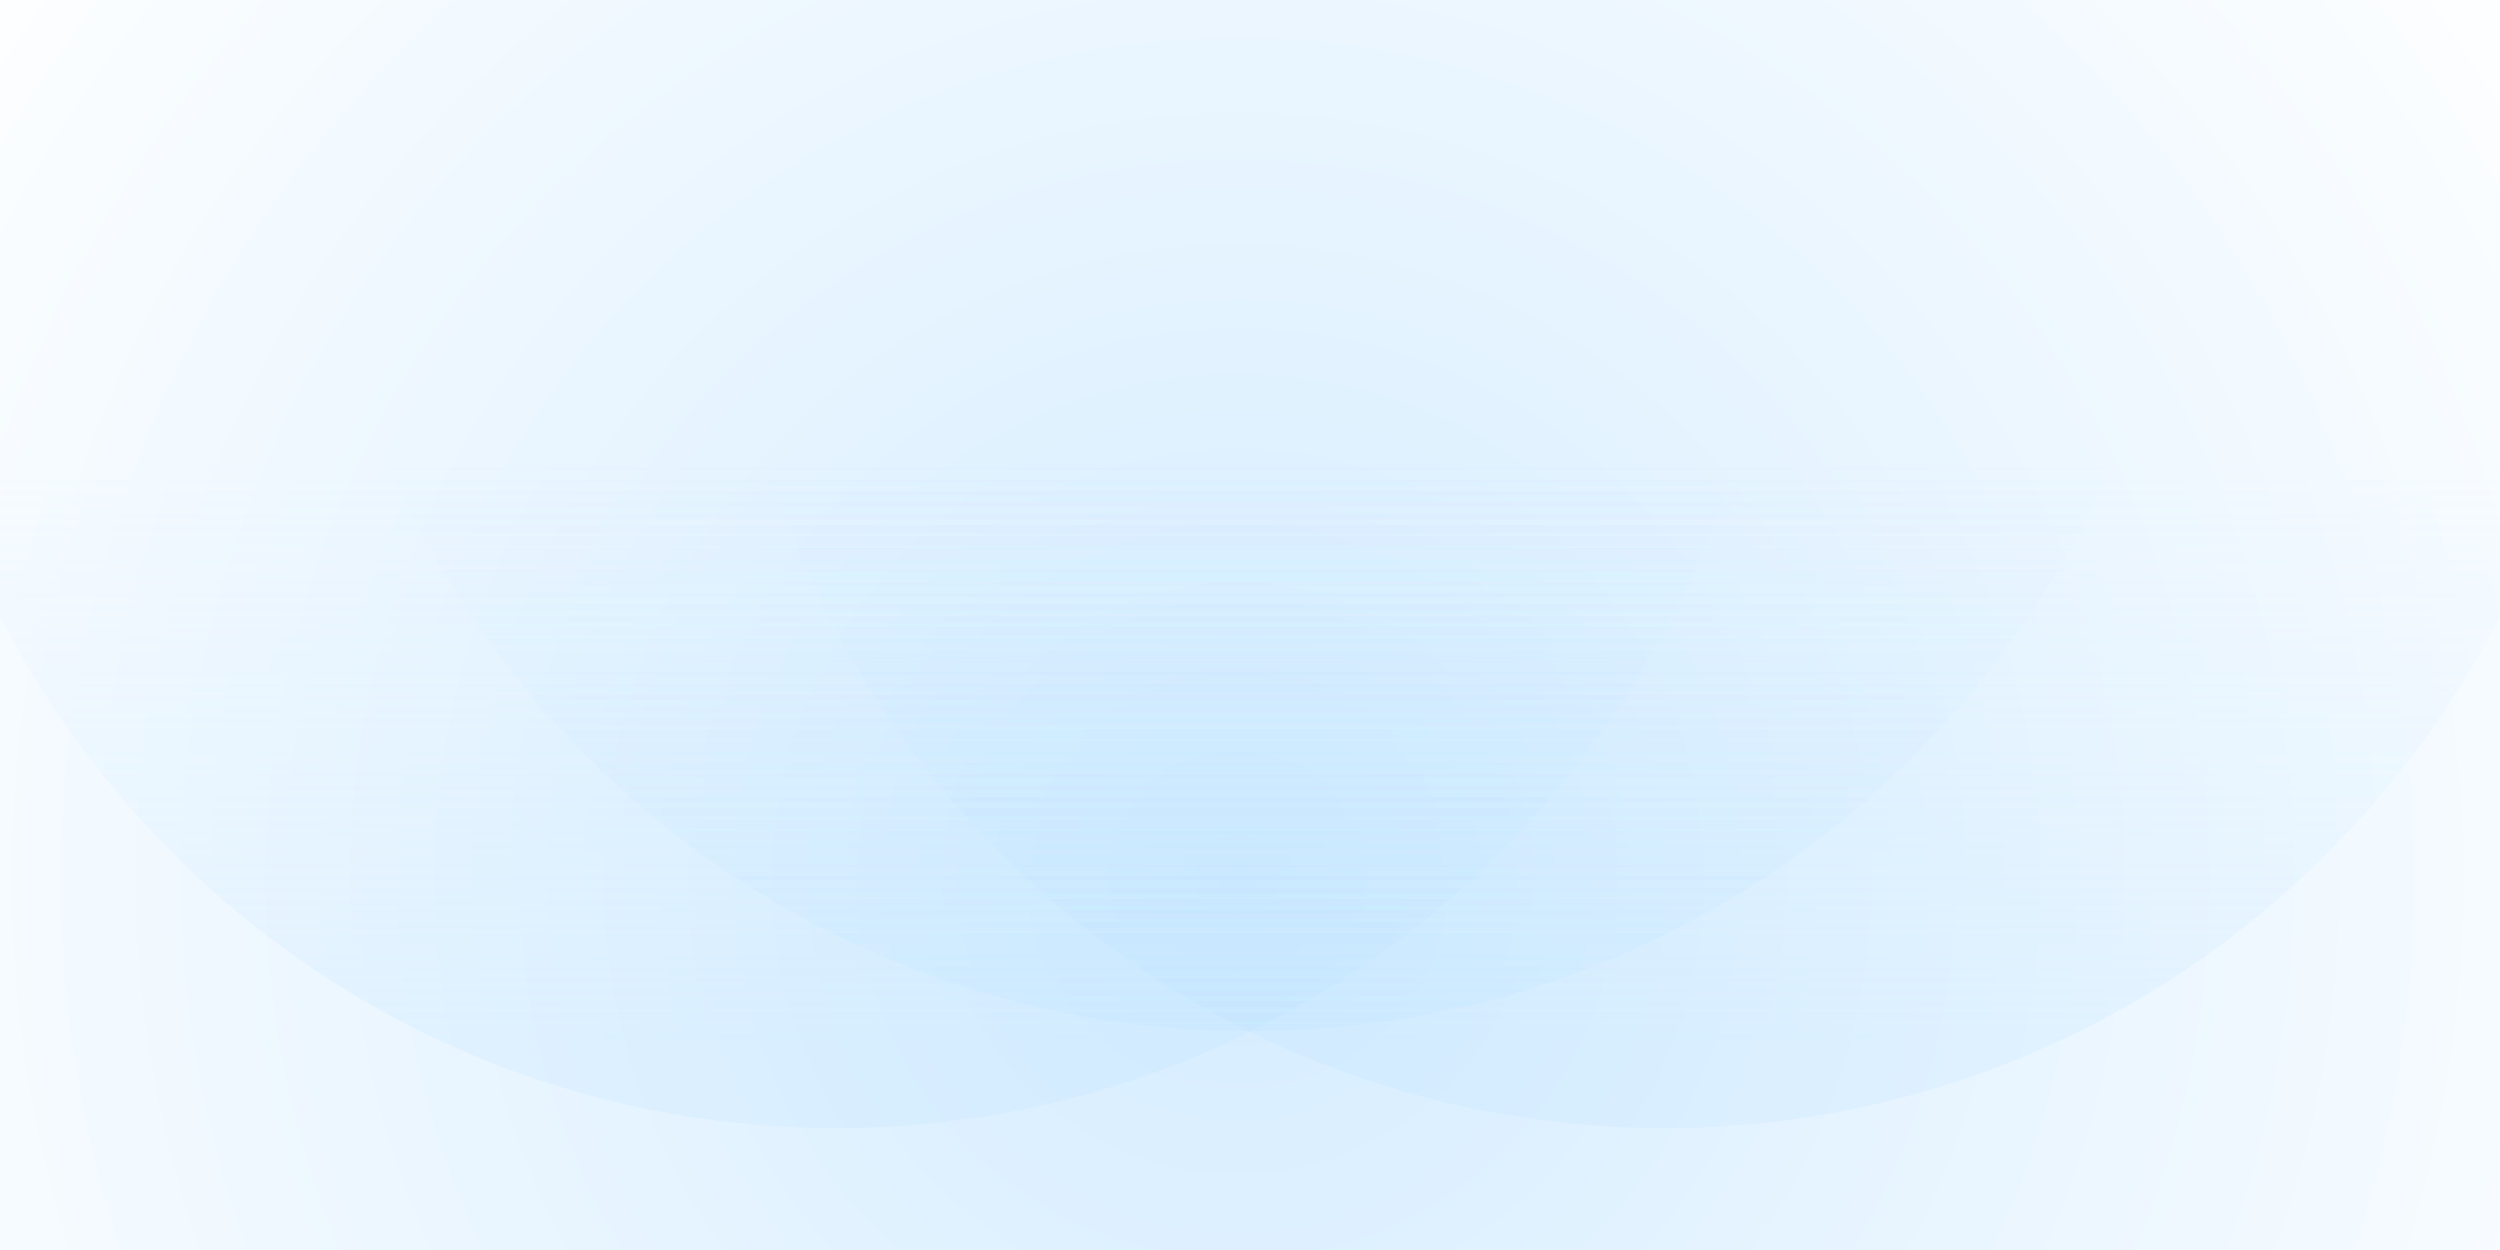
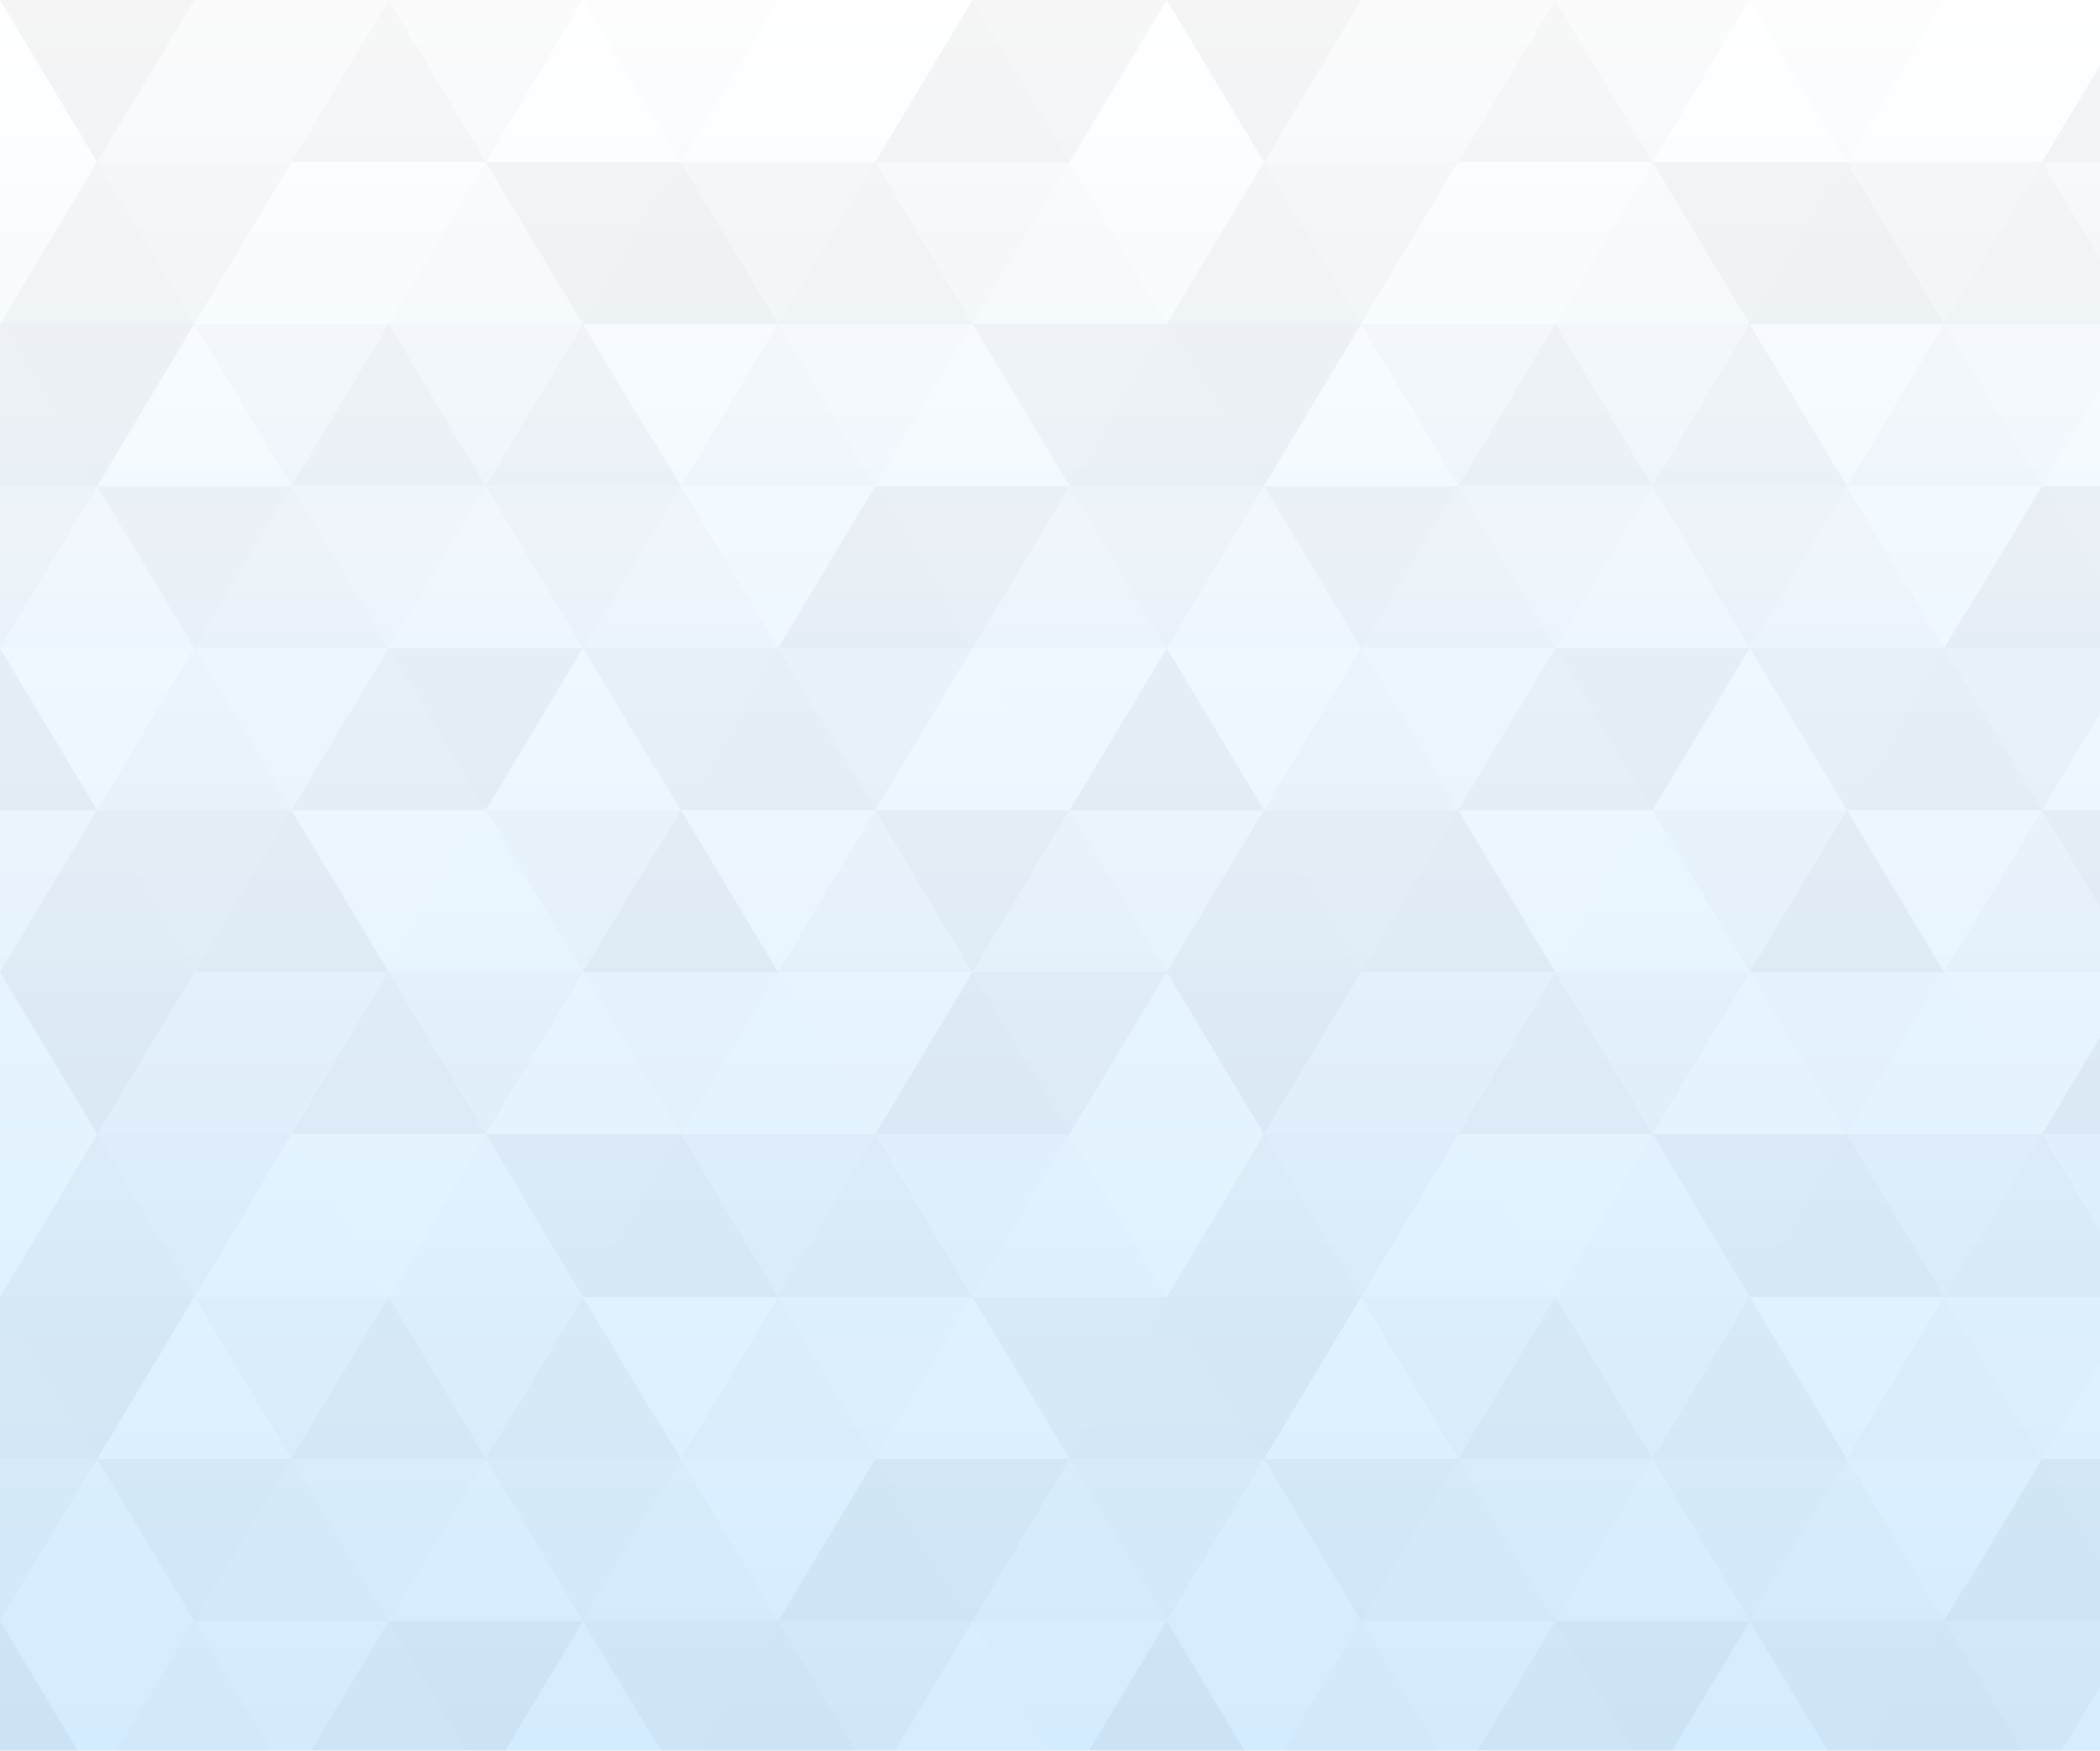
- <svg xmlns="http://www.w3.org/2000/svg" width="100%" height="100%" viewBox="0 0 800 400">
-   <rect fill="#FFFFFF" width="800" height="400" />
+ <svg xmlns="http://www.w3.org/2000/svg" width="100%">
+   <rect fill="#ffffff" width="540" height="450" />
  <defs>
-     <radialGradient id="a" cx="396" cy="281" r="514" gradientUnits="userSpaceOnUse">
-       <stop offset="0" stop-color="#D4ECFF" />
-       <stop offset="1" stop-color="#FFFFFF" />
-     </radialGradient>
-     <linearGradient id="b" gradientUnits="userSpaceOnUse" x1="400" y1="148" x2="400" y2="333">
-       <stop offset="0" stop-color="#B7E1FF" stop-opacity="0" />
-       <stop offset="1" stop-color="#B7E1FF" stop-opacity="0.5" />
+     <linearGradient id="a" gradientUnits="userSpaceOnUse" x1="0" x2="0" y1="0" y2="100%" gradientTransform="rotate(0,683,329)">
+       <stop offset="0" stop-color="#ffffff" />
+       <stop offset="1" stop-color="#D4ECFF" />
    </linearGradient>
+     <pattern patternUnits="userSpaceOnUse" id="b" width="300" height="250" x="0" y="0" viewBox="0 0 1080 900">
+       <g fill-opacity="0.04">
+         <polygon fill="#444" points="90 150 0 300 180 300" />
+         <polygon points="90 150 180 0 0 0" />
+         <polygon fill="#AAA" points="270 150 360 0 180 0" />
+         <polygon fill="#DDD" points="450 150 360 300 540 300" />
+         <polygon fill="#999" points="450 150 540 0 360 0" />
+         <polygon points="630 150 540 300 720 300" />
+         <polygon fill="#DDD" points="630 150 720 0 540 0" />
+         <polygon fill="#444" points="810 150 720 300 900 300" />
+         <polygon fill="#FFF" points="810 150 900 0 720 0" />
+         <polygon fill="#DDD" points="990 150 900 300 1080 300" />
+         <polygon fill="#444" points="990 150 1080 0 900 0" />
+         <polygon fill="#DDD" points="90 450 0 600 180 600" />
+         <polygon points="90 450 180 300 0 300" />
+         <polygon fill="#666" points="270 450 180 600 360 600" />
+         <polygon fill="#AAA" points="270 450 360 300 180 300" />
+         <polygon fill="#DDD" points="450 450 360 600 540 600" />
+         <polygon fill="#999" points="450 450 540 300 360 300" />
+         <polygon fill="#999" points="630 450 540 600 720 600" />
+         <polygon fill="#FFF" points="630 450 720 300 540 300" />
+         <polygon points="810 450 720 600 900 600" />
+         <polygon fill="#DDD" points="810 450 900 300 720 300" />
+         <polygon fill="#AAA" points="990 450 900 600 1080 600" />
+         <polygon fill="#444" points="990 450 1080 300 900 300" />
+         <polygon fill="#222" points="90 750 0 900 180 900" />
+         <polygon points="270 750 180 900 360 900" />
+         <polygon fill="#DDD" points="270 750 360 600 180 600" />
+         <polygon points="450 750 540 600 360 600" />
+         <polygon points="630 750 540 900 720 900" />
+         <polygon fill="#444" points="630 750 720 600 540 600" />
+         <polygon fill="#AAA" points="810 750 720 900 900 900" />
+         <polygon fill="#666" points="810 750 900 600 720 600" />
+         <polygon fill="#999" points="990 750 900 900 1080 900" />
+         <polygon fill="#999" points="180 0 90 150 270 150" />
+         <polygon fill="#444" points="360 0 270 150 450 150" />
+         <polygon fill="#FFF" points="540 0 450 150 630 150" />
+         <polygon points="900 0 810 150 990 150" />
+         <polygon fill="#222" points="0 300 -90 450 90 450" />
+         <polygon fill="#FFF" points="0 300 90 150 -90 150" />
+         <polygon fill="#FFF" points="180 300 90 450 270 450" />
+         <polygon fill="#666" points="180 300 270 150 90 150" />
+         <polygon fill="#222" points="360 300 270 450 450 450" />
+         <polygon fill="#FFF" points="360 300 450 150 270 150" />
+         <polygon fill="#444" points="540 300 450 450 630 450" />
+         <polygon fill="#222" points="540 300 630 150 450 150" />
+         <polygon fill="#AAA" points="720 300 630 450 810 450" />
+         <polygon fill="#666" points="720 300 810 150 630 150" />
+         <polygon fill="#FFF" points="900 300 810 450 990 450" />
+         <polygon fill="#999" points="900 300 990 150 810 150" />
+         <polygon points="0 600 -90 750 90 750" />
+         <polygon fill="#666" points="0 600 90 450 -90 450" />
+         <polygon fill="#AAA" points="180 600 90 750 270 750" />
+         <polygon fill="#444" points="180 600 270 450 90 450" />
+         <polygon fill="#444" points="360 600 270 750 450 750" />
+         <polygon fill="#999" points="360 600 450 450 270 450" />
+         <polygon fill="#666" points="540 600 630 450 450 450" />
+         <polygon fill="#222" points="720 600 630 750 810 750" />
+         <polygon fill="#FFF" points="900 600 810 750 990 750" />
+         <polygon fill="#222" points="900 600 990 450 810 450" />
+         <polygon fill="#DDD" points="0 900 90 750 -90 750" />
+         <polygon fill="#444" points="180 900 270 750 90 750" />
+         <polygon fill="#FFF" points="360 900 450 750 270 750" />
+         <polygon fill="#AAA" points="540 900 630 750 450 750" />
+         <polygon fill="#FFF" points="720 900 810 750 630 750" />
+         <polygon fill="#222" points="900 900 990 750 810 750" />
+         <polygon fill="#222" points="1080 300 990 450 1170 450" />
+         <polygon fill="#FFF" points="1080 300 1170 150 990 150" />
+         <polygon points="1080 600 990 750 1170 750" />
+         <polygon fill="#666" points="1080 600 1170 450 990 450" />
+         <polygon fill="#DDD" points="1080 900 1170 750 990 750" />
+       </g>
+     </pattern>
  </defs>
-   <rect fill="url(#a)" width="800" height="400" />
-   <g fill-opacity="0.4">
-     <circle fill="url(#b)" cx="267.5" cy="61" r="300" />
-     <circle fill="url(#b)" cx="532.5" cy="61" r="300" />
-     <circle fill="url(#b)" cx="400" cy="30" r="300" />
-   </g>
+   <rect x="0" y="0" fill="url(#a)" width="100%" height="100%" />
+   <rect x="0" y="0" fill="url(#b)" width="100%" height="100%" />
</svg>
